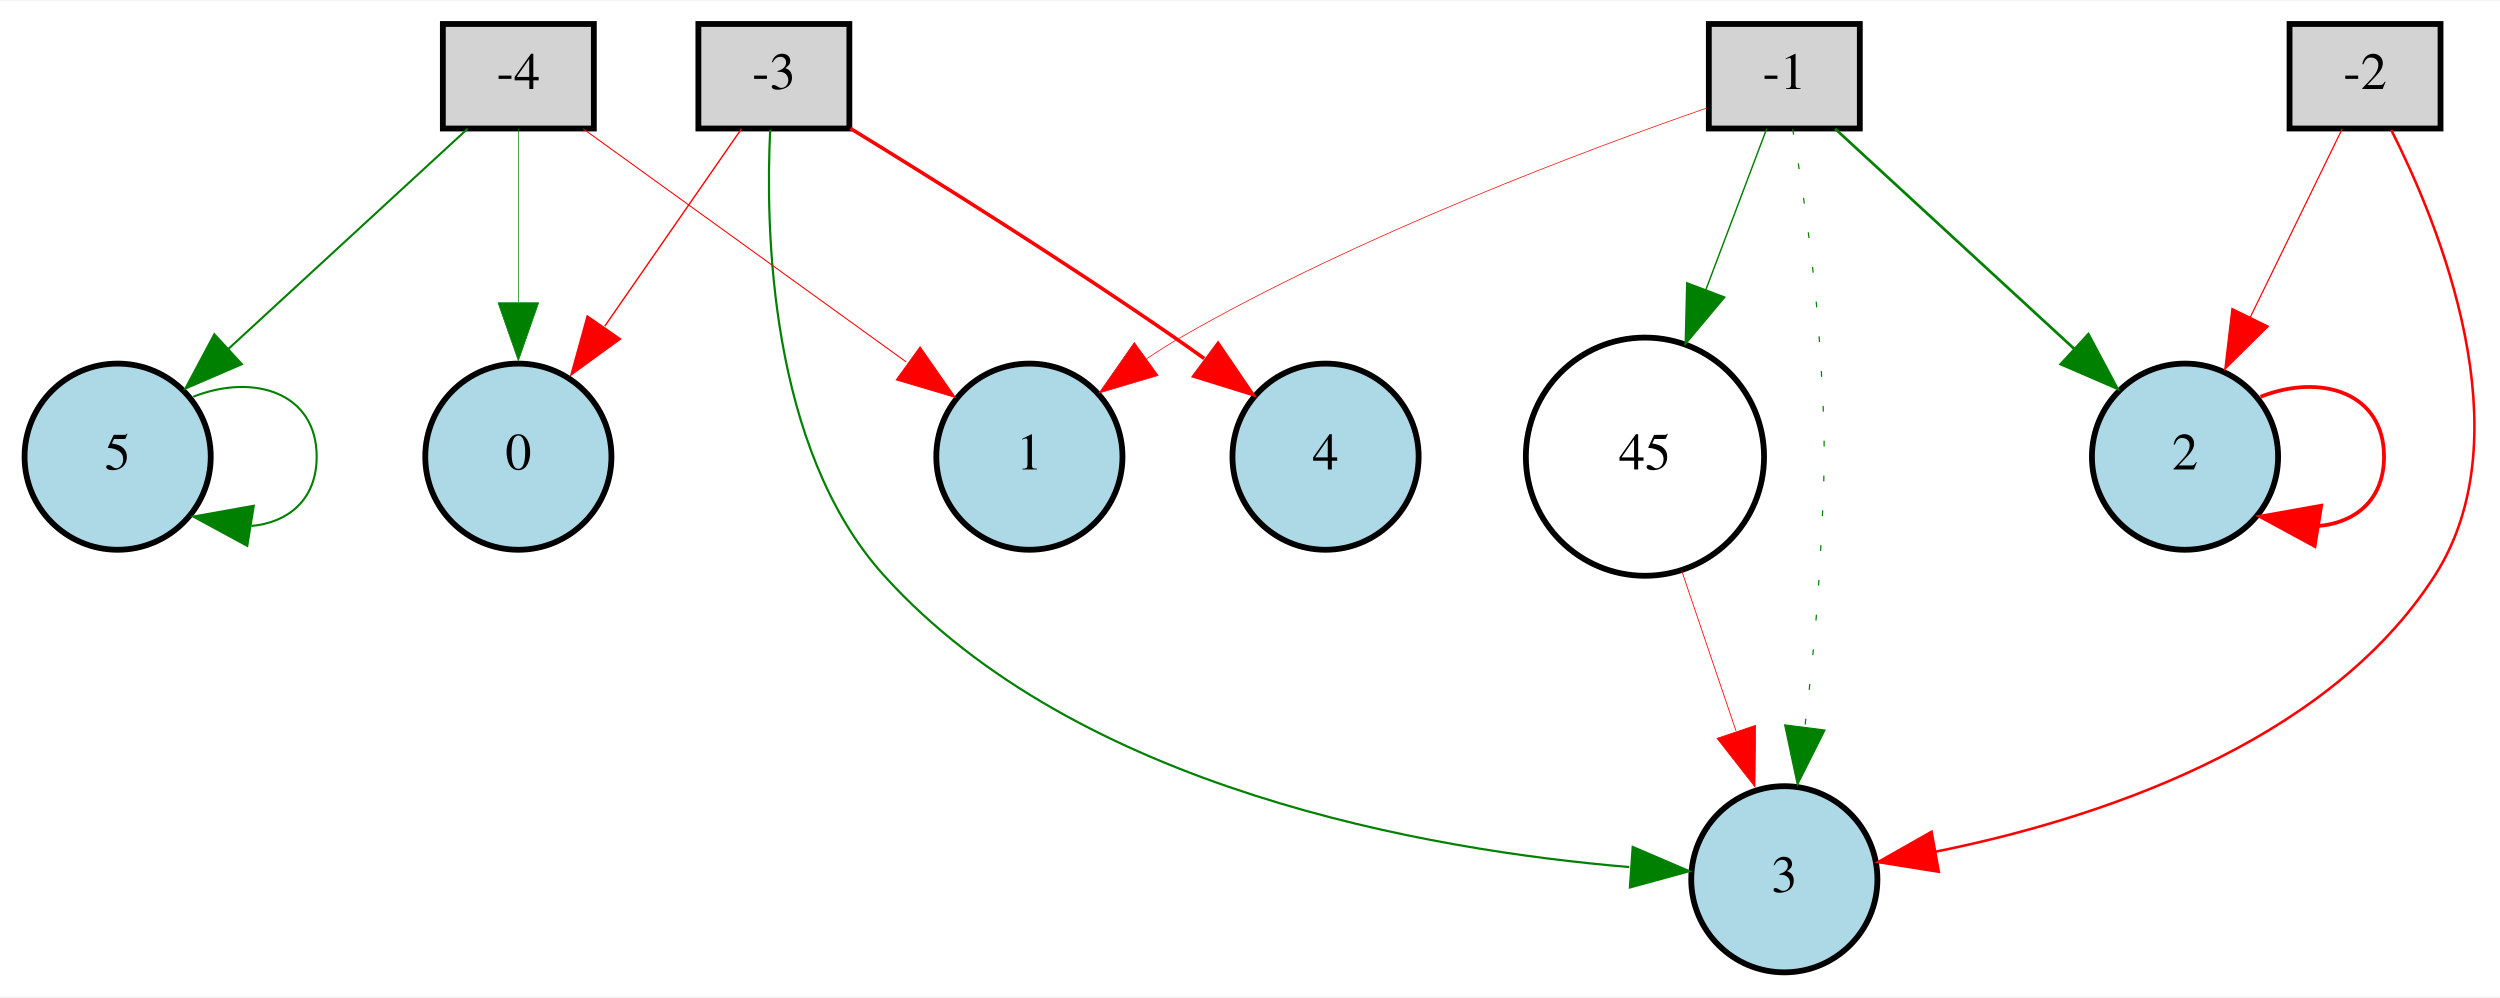
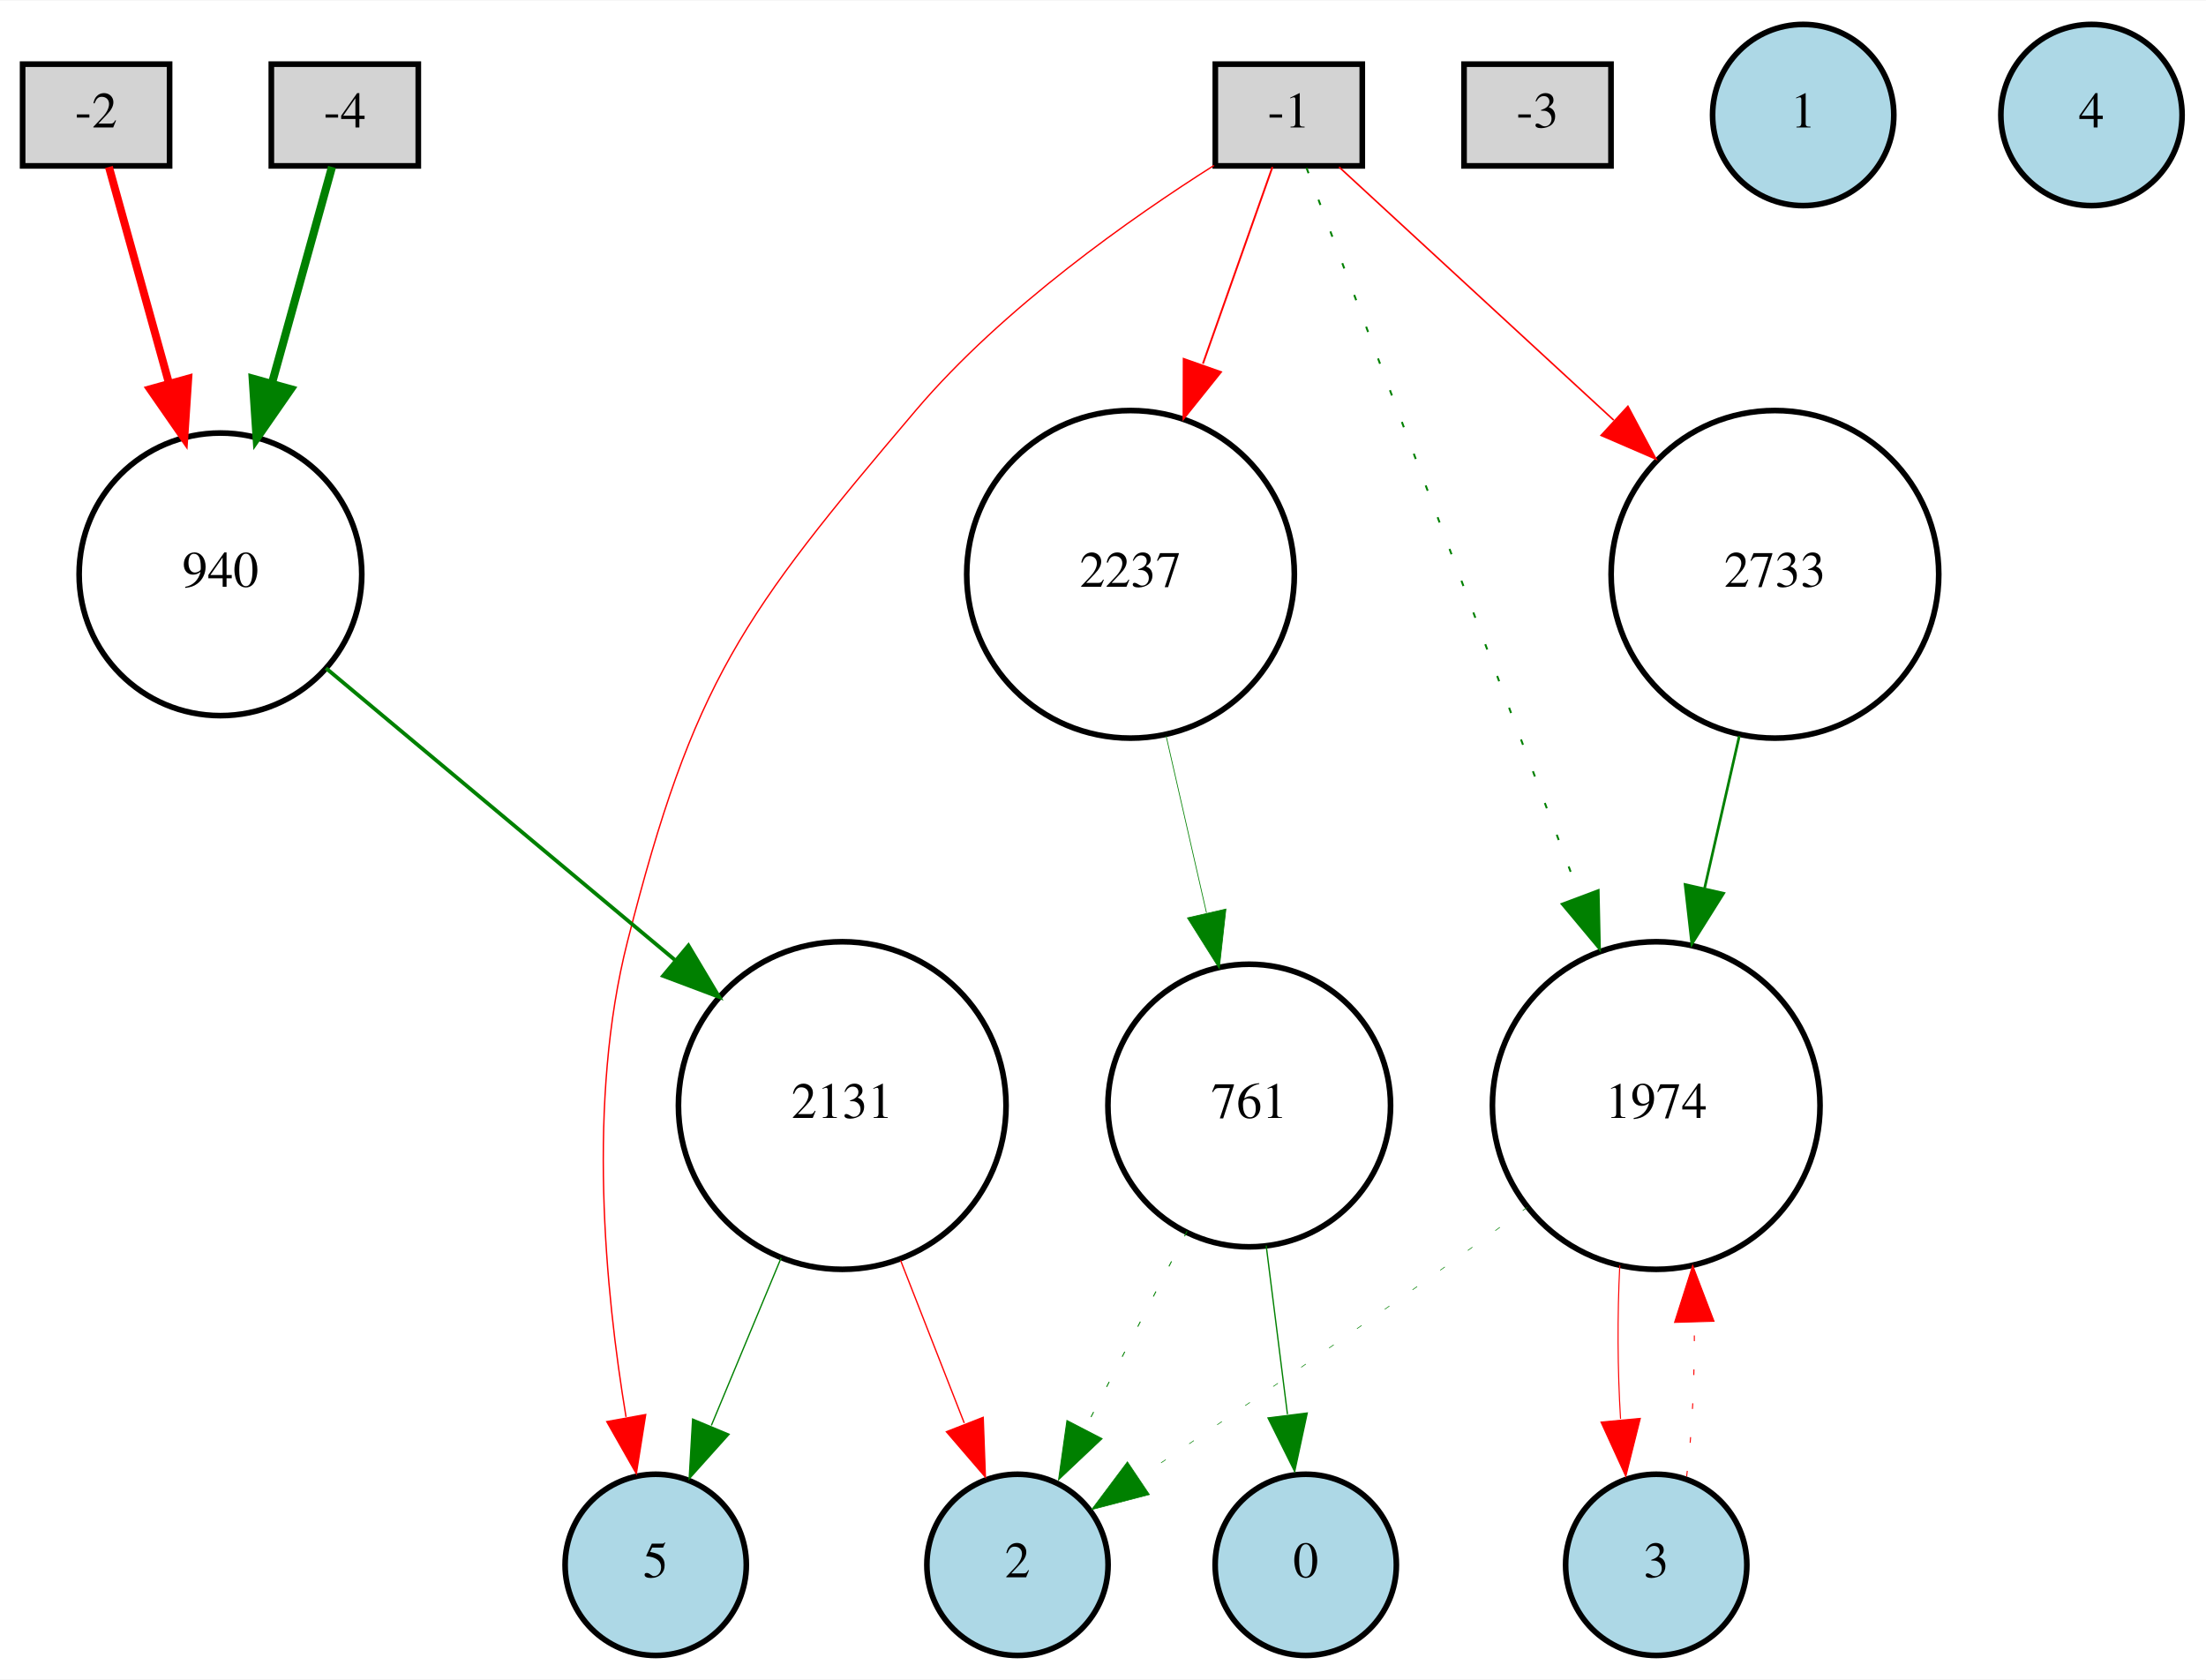
- <svg xmlns="http://www.w3.org/2000/svg" width="431pt" height="172pt" viewBox="0.00 0.00 430.50 171.54">
-   <g id="graph0" class="graph" transform="scale(1 1) rotate(0) translate(4 167.54)">
-     <polygon fill="white" stroke="transparent" points="-4,4 -4,-167.54 426.5,-167.54 426.5,4 -4,4" />
+ <svg xmlns="http://www.w3.org/2000/svg" width="390pt" height="297pt" viewBox="0.00 0.00 390.26 297.02">
+   <g id="graph0" class="graph" transform="scale(1 1) rotate(0) translate(4 293.02)">
+     <polygon fill="white" stroke="transparent" points="-4,4 -4,-293.02 386.26,-293.02 386.26,4 -4,4" />
    <g id="node1" class="node">
-       <polygon fill="lightgray" stroke="black" points="316.26,-163.54 290.26,-163.54 290.26,-145.54 316.26,-145.54 316.26,-163.54" />
-       <text text-anchor="middle" x="303.26" y="-152.34" font-family="Times,serif" font-size="9.00">-1</text>
+       <polygon fill="lightgray" stroke="black" points="237,-281.76 211,-281.76 211,-263.76 237,-263.76 237,-281.76" />
+       <text text-anchor="middle" x="224" y="-270.56" font-family="Times,serif" font-size="9.00">-1</text>
+     </g>
+     <g id="node10" class="node">
+       <ellipse fill="lightblue" stroke="black" cx="112" cy="-16.26" rx="16.03" ry="16.03" />
+       <text text-anchor="middle" x="112" y="-14.06" font-family="Times,serif" font-size="9.00">5</text>
+     </g>
+     <g id="edge12" class="edge">
+       <path fill="none" stroke="red" stroke-width="0.24" d="M210.78,-263.85C196.43,-254.76 173.49,-238.74 158,-220.49 127.25,-184.26 118.69,-172.57 107,-126.51 99.85,-98.36 103.03,-64.84 106.75,-42.43" />
+       <polygon fill="red" stroke="red" stroke-width="0.24" points="110.23,-42.85 108.57,-32.39 103.34,-41.6 110.23,-42.85" />
+     </g>
+     <g id="node13" class="node">
+       <ellipse fill="white" stroke="black" cx="289" cy="-97.52" rx="28.98" ry="28.98" />
+       <text text-anchor="middle" x="289" y="-95.32" font-family="Times,serif" font-size="9.00">1974</text>
+     </g>
+     <g id="edge4" class="edge">
+       <path fill="none" stroke="green" stroke-width="0.34" stroke-dasharray="1,5" d="M227.14,-263.4C235.73,-240.5 260.04,-175.7 275.51,-134.48" />
+       <polygon fill="green" stroke="green" stroke-width="0.34" points="278.81,-135.65 279.04,-125.06 272.25,-133.19 278.81,-135.65" />
+     </g>
+     <g id="node15" class="node">
+       <ellipse fill="white" stroke="black" cx="196" cy="-191.5" rx="28.98" ry="28.98" />
+       <text text-anchor="middle" x="196" y="-189.3" font-family="Times,serif" font-size="9.00">2237</text>
+     </g>
+     <g id="edge8" class="edge">
+       <path fill="none" stroke="red" stroke-width="0.33" d="M221.11,-263.57C218.17,-255.25 213.41,-241.77 208.81,-228.77" />
+       <polygon fill="red" stroke="red" stroke-width="0.33" points="212,-227.29 205.37,-219.02 205.4,-229.62 212,-227.29" />
+     </g>
+     <g id="node16" class="node">
+       <ellipse fill="white" stroke="black" cx="310" cy="-191.5" rx="28.98" ry="28.98" />
+       <text text-anchor="middle" x="310" y="-189.3" font-family="Times,serif" font-size="9.00">2733</text>
+     </g>
+     <g id="edge14" class="edge">
+       <path fill="none" stroke="red" stroke-width="0.28" d="M232.88,-263.57C244.27,-253.08 264.57,-234.37 281.48,-218.78" />
+       <polygon fill="red" stroke="red" stroke-width="0.28" points="283.99,-221.23 288.97,-211.88 279.25,-216.08 283.99,-221.23" />
+     </g>
+     <g id="node2" class="node">
+       <polygon fill="lightgray" stroke="black" points="26,-281.76 0,-281.76 0,-263.76 26,-263.76 26,-281.76" />
+       <text text-anchor="middle" x="13" y="-270.56" font-family="Times,serif" font-size="9.00">-2</text>
+     </g>
+     <g id="node12" class="node">
+       <ellipse fill="white" stroke="black" cx="35" cy="-191.5" rx="25" ry="25" />
+       <text text-anchor="middle" x="35" y="-189.3" font-family="Times,serif" font-size="9.00">940</text>
+     </g>
+     <g id="edge3" class="edge">
+       <path fill="none" stroke="red" stroke-width="1.4" d="M15.27,-263.57C17.78,-254.53 21.98,-239.41 25.86,-225.42" />
+       <polygon fill="red" stroke="red" stroke-width="1.4" points="29.3,-226.12 28.6,-215.55 22.56,-224.25 29.3,-226.12" />
+     </g>
+     <g id="node3" class="node">
+       <polygon fill="lightgray" stroke="black" points="281,-281.76 255,-281.76 255,-263.76 281,-263.76 281,-281.76" />
+       <text text-anchor="middle" x="268" y="-270.56" font-family="Times,serif" font-size="9.00">-3</text>
+     </g>
+     <g id="node4" class="node">
+       <polygon fill="lightgray" stroke="black" points="70,-281.76 44,-281.76 44,-263.76 70,-263.76 70,-281.76" />
+       <text text-anchor="middle" x="57" y="-270.56" font-family="Times,serif" font-size="9.00">-4</text>
+     </g>
+     <g id="edge2" class="edge">
+       <path fill="none" stroke="green" stroke-width="1.43" d="M54.73,-263.57C52.22,-254.53 48.02,-239.41 44.14,-225.42" />
+       <polygon fill="green" stroke="green" stroke-width="1.43" points="47.44,-224.25 41.4,-215.55 40.7,-226.12 47.44,-224.25" />
+     </g>
+     <g id="node5" class="node">
+       <ellipse fill="lightblue" stroke="black" cx="227" cy="-16.26" rx="16.03" ry="16.03" />
+       <text text-anchor="middle" x="227" y="-14.06" font-family="Times,serif" font-size="9.00">0</text>
    </g>
    <g id="node6" class="node">
-       <ellipse fill="lightblue" stroke="black" cx="173.26" cy="-89.03" rx="16.03" ry="16.03" />
-       <text text-anchor="middle" x="173.26" y="-86.83" font-family="Times,serif" font-size="9.00">1</text>
+       <ellipse fill="lightblue" stroke="black" cx="315" cy="-272.76" rx="16.03" ry="16.03" />
+       <text text-anchor="middle" x="315" y="-270.56" font-family="Times,serif" font-size="9.00">1</text>
+     </g>
+     <g id="node7" class="node">
+       <ellipse fill="lightblue" stroke="black" cx="176" cy="-16.26" rx="16.03" ry="16.03" />
+       <text text-anchor="middle" x="176" y="-14.06" font-family="Times,serif" font-size="9.00">2</text>
+     </g>
+     <g id="node8" class="node">
+       <ellipse fill="lightblue" stroke="black" cx="289" cy="-16.26" rx="16.03" ry="16.03" />
+       <text text-anchor="middle" x="289" y="-14.06" font-family="Times,serif" font-size="9.00">3</text>
+     </g>
+     <g id="edge7" class="edge">
+       <path fill="none" stroke="red" stroke-width="0.18" stroke-dasharray="1,5" d="M294.38,-31.89C295.36,-39.56 295.82,-49.35 295.74,-58.97" />
+       <polygon fill="red" stroke="red" stroke-width="0.18" points="292.24,-59.15 295.45,-69.24 299.23,-59.35 292.24,-59.15" />
+     </g>
+     <g id="node9" class="node">
+       <ellipse fill="lightblue" stroke="black" cx="366" cy="-272.76" rx="16.03" ry="16.03" />
+       <text text-anchor="middle" x="366" y="-270.56" font-family="Times,serif" font-size="9.00">4</text>
+     </g>
+     <g id="node11" class="node">
+       <ellipse fill="white" stroke="black" cx="217" cy="-97.52" rx="25" ry="25" />
+       <text text-anchor="middle" x="217" y="-95.32" font-family="Times,serif" font-size="9.00">761</text>
+     </g>
+     <g id="edge13" class="edge">
+       <path fill="none" stroke="green" stroke-width="0.23" d="M220,-72.74C221.19,-63.33 222.55,-52.5 223.76,-42.91" />
+       <polygon fill="green" stroke="green" stroke-width="0.23" points="227.26,-43.12 225.04,-32.77 220.32,-42.25 227.26,-43.12" />
    </g>
    <g id="edge1" class="edge">
-       <path fill="none" stroke="red" stroke-width="0.12" d="M289.97,-149.09C269.71,-142.06 230.19,-127.33 199.26,-109.54 197.32,-108.42 195.35,-107.18 193.41,-105.87" />
-       <polygon fill="red" stroke="red" stroke-width="0.12" points="195.43,-103.02 185.27,-100 191.33,-108.69 195.43,-103.02" />
+       <path fill="none" stroke="green" stroke-width="0.17" stroke-dasharray="1,5" d="M206.01,-75.28C200.44,-64.5 193.65,-51.38 187.94,-40.35" />
+       <polygon fill="green" stroke="green" stroke-width="0.17" points="190.97,-38.58 183.27,-31.31 184.75,-41.8 190.97,-38.58" />
    </g>
-     <g id="node7" class="node">
-       <ellipse fill="lightblue" stroke="black" cx="372.26" cy="-89.03" rx="16.03" ry="16.03" />
-       <text text-anchor="middle" x="372.26" y="-86.83" font-family="Times,serif" font-size="9.00">2</text>
+     <g id="node14" class="node">
+       <ellipse fill="white" stroke="black" cx="145" cy="-97.52" rx="28.98" ry="28.98" />
+       <text text-anchor="middle" x="145" y="-95.32" font-family="Times,serif" font-size="9.00">2131</text>
+     </g>
+     <g id="edge5" class="edge">
+       <path fill="none" stroke="green" stroke-width="0.67" d="M53.66,-174.9C70.58,-160.75 95.79,-139.66 115.45,-123.23" />
+       <polygon fill="green" stroke="green" stroke-width="0.67" points="117.79,-125.83 123.22,-116.73 113.3,-120.46 117.79,-125.83" />
    </g>
    <g id="edge11" class="edge">
-       <path fill="none" stroke="green" stroke-width="0.47" d="M312,-145.5C322.31,-136.01 339.74,-119.96 353.21,-107.57" />
-       <polygon fill="green" stroke="green" stroke-width="0.47" points="355.62,-110.11 360.6,-100.76 350.88,-104.96 355.62,-110.11" />
+       <path fill="none" stroke="green" stroke-width="0.11" stroke-dasharray="1,5" d="M266.19,-79.51C261.21,-75.86 255.94,-72.04 251,-68.53 233.21,-55.9 212.76,-41.96 197.7,-31.8" />
+       <polygon fill="green" stroke="green" stroke-width="0.11" points="199.35,-28.69 189.1,-26.02 195.45,-34.5 199.35,-28.69" />
    </g>
-     <g id="node8" class="node">
-       <ellipse fill="lightblue" stroke="black" cx="303.26" cy="-16.26" rx="16.03" ry="16.03" />
-       <text text-anchor="middle" x="303.26" y="-14.06" font-family="Times,serif" font-size="9.00">3</text>
+     <g id="edge16" class="edge">
+       <path fill="none" stroke="red" stroke-width="0.19" d="M282.55,-69.24C282.11,-60.43 282.15,-50.71 282.69,-42.08" />
+       <polygon fill="red" stroke="red" stroke-width="0.19" points="286.19,-42.17 283.62,-31.89 279.22,-41.52 286.19,-42.17" />
    </g>
-     <g id="edge13" class="edge">
-       <path fill="none" stroke="green" stroke-width="0.21" stroke-dasharray="1,5" d="M304.7,-145.46C306.19,-136.66 308.41,-122.15 309.26,-109.54 310.5,-91.35 310.32,-86.72 309.26,-68.53 308.77,-60.07 307.82,-50.86 306.82,-42.62" />
-       <polygon fill="green" stroke="green" stroke-width="0.21" points="310.27,-41.95 305.51,-32.48 303.32,-42.84 310.27,-41.95" />
-     </g>
-     <g id="node11" class="node">
-       <ellipse fill="white" stroke="black" cx="279.26" cy="-89.03" rx="20.51" ry="20.51" />
-       <text text-anchor="middle" x="279.26" y="-86.83" font-family="Times,serif" font-size="9.00">45</text>
-     </g>
-     <g id="edge14" class="edge">
-       <path fill="none" stroke="green" stroke-width="0.25" d="M300.22,-145.5C297.57,-138.46 293.55,-127.83 289.74,-117.75" />
-       <polygon fill="green" stroke="green" stroke-width="0.25" points="293.01,-116.5 286.2,-108.38 286.46,-118.98 293.01,-116.5" />
-     </g>
-     <g id="node2" class="node">
-       <polygon fill="lightgray" stroke="black" points="416.26,-163.54 390.26,-163.54 390.26,-145.54 416.26,-145.54 416.26,-163.54" />
-       <text text-anchor="middle" x="403.26" y="-152.34" font-family="Times,serif" font-size="9.00">-2</text>
-     </g>
-     <g id="edge8" class="edge">
-       <path fill="none" stroke="red" stroke-width="0.21" d="M399.34,-145.5C395.37,-137.36 389.04,-124.4 383.5,-113.05" />
-       <polygon fill="red" stroke="red" stroke-width="0.21" points="386.63,-111.49 379.1,-104.04 380.34,-114.57 386.63,-111.49" />
-     </g>
-     <g id="edge2" class="edge">
-       <path fill="none" stroke="red" stroke-width="0.44" d="M407.78,-145.28C415.94,-129.13 430.89,-92.86 415.26,-68.53 396.39,-39.14 356.02,-26.38 329.25,-21" />
-       <polygon fill="red" stroke="red" stroke-width="0.44" points="329.86,-17.55 319.4,-19.22 328.62,-24.44 329.86,-17.55" />
-     </g>
-     <g id="node3" class="node">
-       <polygon fill="lightgray" stroke="black" points="142.26,-163.54 116.26,-163.54 116.26,-145.54 142.26,-145.54 142.26,-163.54" />
-       <text text-anchor="middle" x="129.26" y="-152.34" font-family="Times,serif" font-size="9.00">-3</text>
-     </g>
-     <g id="node5" class="node">
-       <ellipse fill="lightblue" stroke="black" cx="85.26" cy="-89.03" rx="16.03" ry="16.03" />
-       <text text-anchor="middle" x="85.26" y="-86.83" font-family="Times,serif" font-size="9.00">0</text>
+     <g id="edge10" class="edge">
+       <path fill="none" stroke="red" stroke-width="0.23" d="M155.32,-70.13C158.96,-60.84 163.02,-50.45 166.58,-41.36" />
+       <polygon fill="red" stroke="red" stroke-width="0.23" points="169.94,-42.36 170.33,-31.77 163.42,-39.81 169.94,-42.36" />
    </g>
    <g id="edge6" class="edge">
-       <path fill="none" stroke="red" stroke-width="0.24" d="M123.69,-145.5C117.79,-136.99 108.24,-123.19 100.13,-111.49" />
-       <polygon fill="red" stroke="red" stroke-width="0.24" points="102.87,-109.3 94.3,-103.08 97.12,-113.29 102.87,-109.3" />
-     </g>
-     <g id="edge5" class="edge">
-       <path fill="none" stroke="green" stroke-width="0.38" d="M128.63,-145.34C127.8,-128.66 128.37,-90.5 148.26,-68.53 181.56,-31.74 241.8,-21.29 276.56,-18.36" />
-       <polygon fill="green" stroke="green" stroke-width="0.38" points="277.15,-21.83 286.89,-17.65 276.67,-14.85 277.15,-21.83" />
-     </g>
-     <g id="node9" class="node">
-       <ellipse fill="lightblue" stroke="black" cx="224.26" cy="-89.03" rx="16.03" ry="16.03" />
-       <text text-anchor="middle" x="224.26" y="-86.83" font-family="Times,serif" font-size="9.00">4</text>
-     </g>
-     <g id="edge3" class="edge">
-       <path fill="none" stroke="red" stroke-width="0.62" d="M142.43,-145.56C156.46,-136.96 179.22,-122.72 198.26,-109.54 199.93,-108.38 201.65,-107.17 203.36,-105.93" />
-       <polygon fill="red" stroke="red" stroke-width="0.62" points="205.75,-108.51 211.71,-99.75 201.59,-102.89 205.75,-108.51" />
-     </g>
-     <g id="node4" class="node">
-       <polygon fill="lightgray" stroke="black" points="98.26,-163.54 72.26,-163.54 72.26,-145.54 98.26,-145.54 98.26,-163.54" />
-       <text text-anchor="middle" x="85.26" y="-152.34" font-family="Times,serif" font-size="9.00">-4</text>
-     </g>
-     <g id="edge10" class="edge">
-       <path fill="none" stroke="green" stroke-width="0.12" d="M85.26,-145.5C85.26,-137.99 85.26,-126.37 85.26,-115.7" />
-       <polygon fill="green" stroke="green" stroke-width="0.12" points="88.76,-115.54 85.26,-105.54 81.76,-115.54 88.76,-115.54" />
+       <path fill="none" stroke="green" stroke-width="0.23" d="M134.19,-70.57C130.22,-61.02 125.74,-50.26 121.85,-40.93" />
+       <polygon fill="green" stroke="green" stroke-width="0.23" points="124.99,-39.36 117.92,-31.48 118.53,-42.06 124.99,-39.36" />
    </g>
    <g id="edge9" class="edge">
-       <path fill="none" stroke="red" stroke-width="0.18" d="M96.41,-145.5C110.35,-135.43 134.52,-117.99 152.04,-105.35" />
-       <polygon fill="red" stroke="red" stroke-width="0.18" points="154.44,-107.93 160.5,-99.24 150.34,-102.26 154.44,-107.93" />
-     </g>
-     <g id="node10" class="node">
-       <ellipse fill="lightblue" stroke="black" cx="16.26" cy="-89.03" rx="16.03" ry="16.03" />
-       <text text-anchor="middle" x="16.26" y="-86.83" font-family="Times,serif" font-size="9.00">5</text>
-     </g>
-     <g id="edge12" class="edge">
-       <path fill="none" stroke="green" stroke-width="0.36" d="M76.52,-145.5C66.22,-136.01 48.78,-119.96 35.31,-107.57" />
-       <polygon fill="green" stroke="green" stroke-width="0.36" points="37.65,-104.96 27.92,-100.76 32.91,-110.11 37.65,-104.96" />
-     </g>
-     <g id="edge7" class="edge">
-       <path fill="none" stroke="red" stroke-width="0.65" d="M385.27,-99.35C395.73,-103.47 406.53,-100.03 406.53,-89.03 406.53,-81.64 401.65,-77.67 395.28,-77.1" />
-       <polygon fill="red" stroke="red" stroke-width="0.65" points="394.58,-73.67 385.27,-78.72 395.7,-80.58 394.58,-73.67" />
-     </g>
-     <g id="edge4" class="edge">
-       <path fill="none" stroke="green" stroke-width="0.36" d="M29.27,-99.35C39.73,-103.47 50.53,-100.03 50.53,-89.03 50.53,-81.64 45.65,-77.67 39.28,-77.1" />
-       <polygon fill="green" stroke="green" stroke-width="0.36" points="38.58,-73.67 29.27,-78.72 39.7,-80.58 38.58,-73.67" />
+       <path fill="none" stroke="green" stroke-width="0.13" d="M202.3,-162.9C204.55,-153.06 207.1,-141.87 209.44,-131.61" />
+       <polygon fill="green" stroke="green" stroke-width="0.13" points="212.88,-132.28 211.7,-121.75 206.06,-130.72 212.88,-132.28" />
    </g>
    <g id="edge15" class="edge">
-       <path fill="none" stroke="red" stroke-width="0.14" d="M285.57,-69.44C288.43,-60.99 291.86,-50.88 294.94,-41.81" />
-       <polygon fill="red" stroke="red" stroke-width="0.14" points="298.31,-42.76 298.21,-32.17 291.68,-40.52 298.31,-42.76" />
+       <path fill="none" stroke="green" stroke-width="0.47" d="M303.7,-162.9C301.77,-154.44 299.61,-144.99 297.56,-135.99" />
+       <polygon fill="green" stroke="green" stroke-width="0.47" points="300.93,-135.07 295.3,-126.1 294.11,-136.62 300.93,-135.07" />
    </g>
  </g>
</svg>
